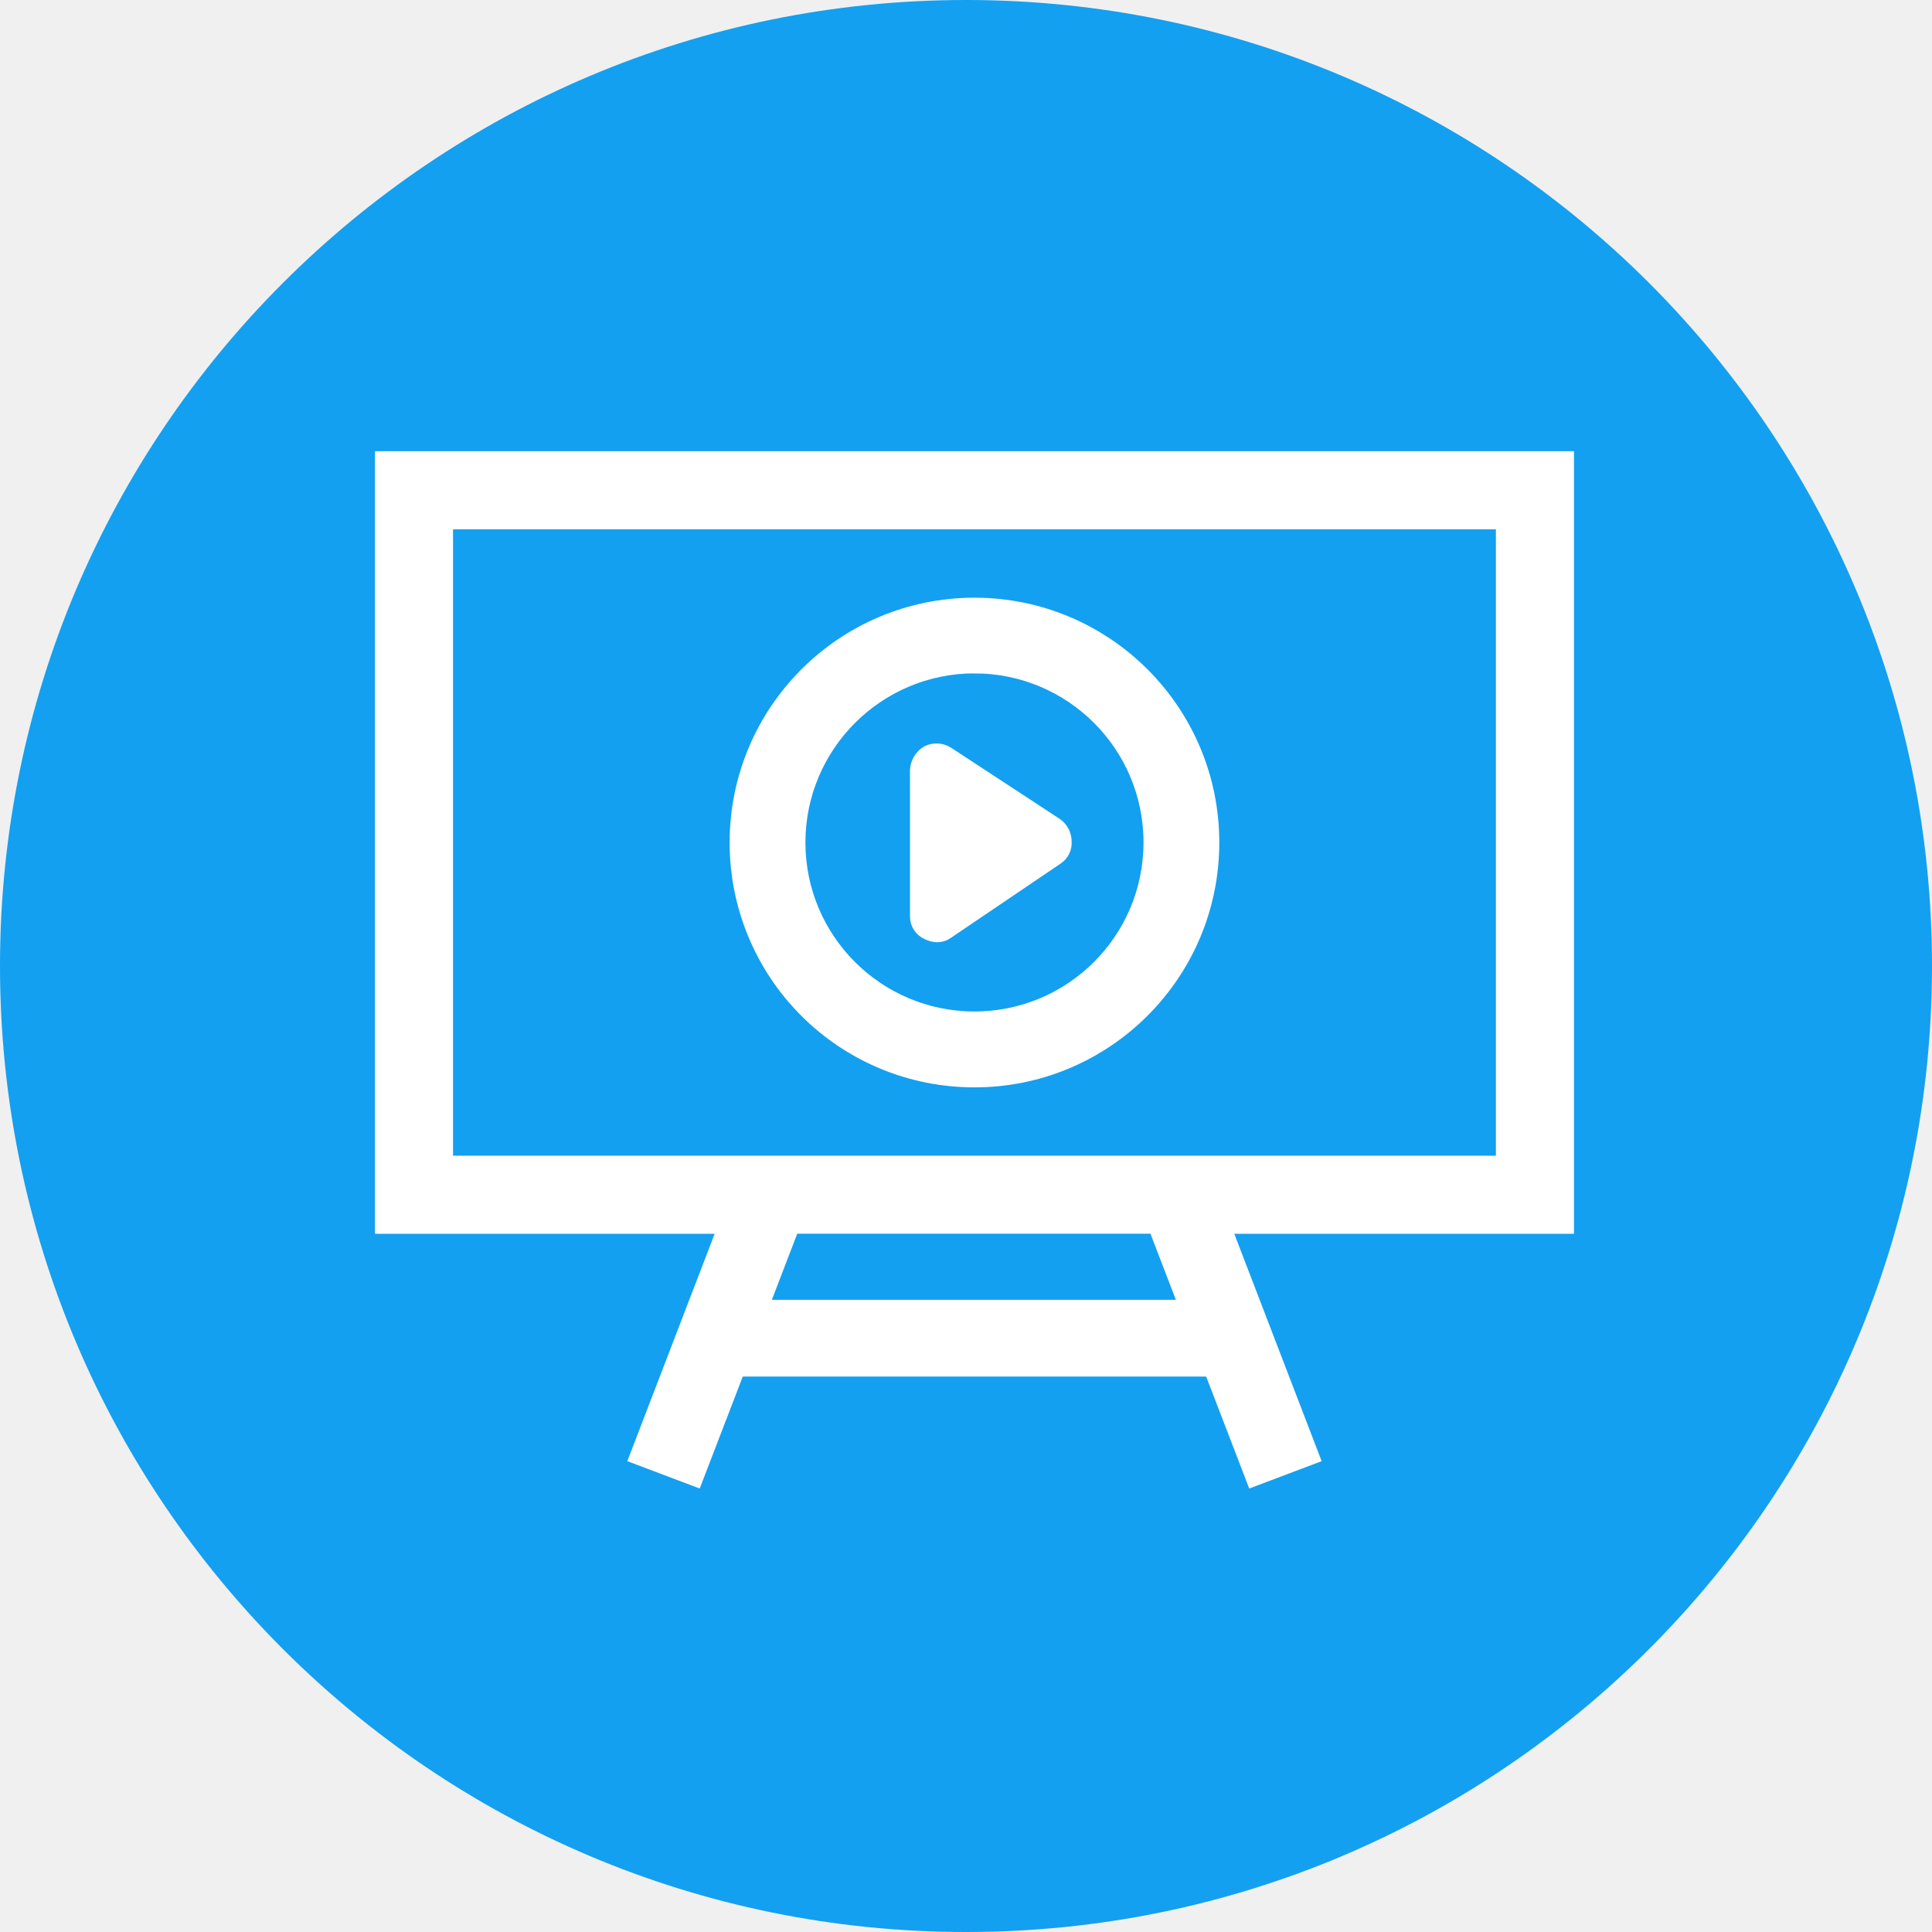
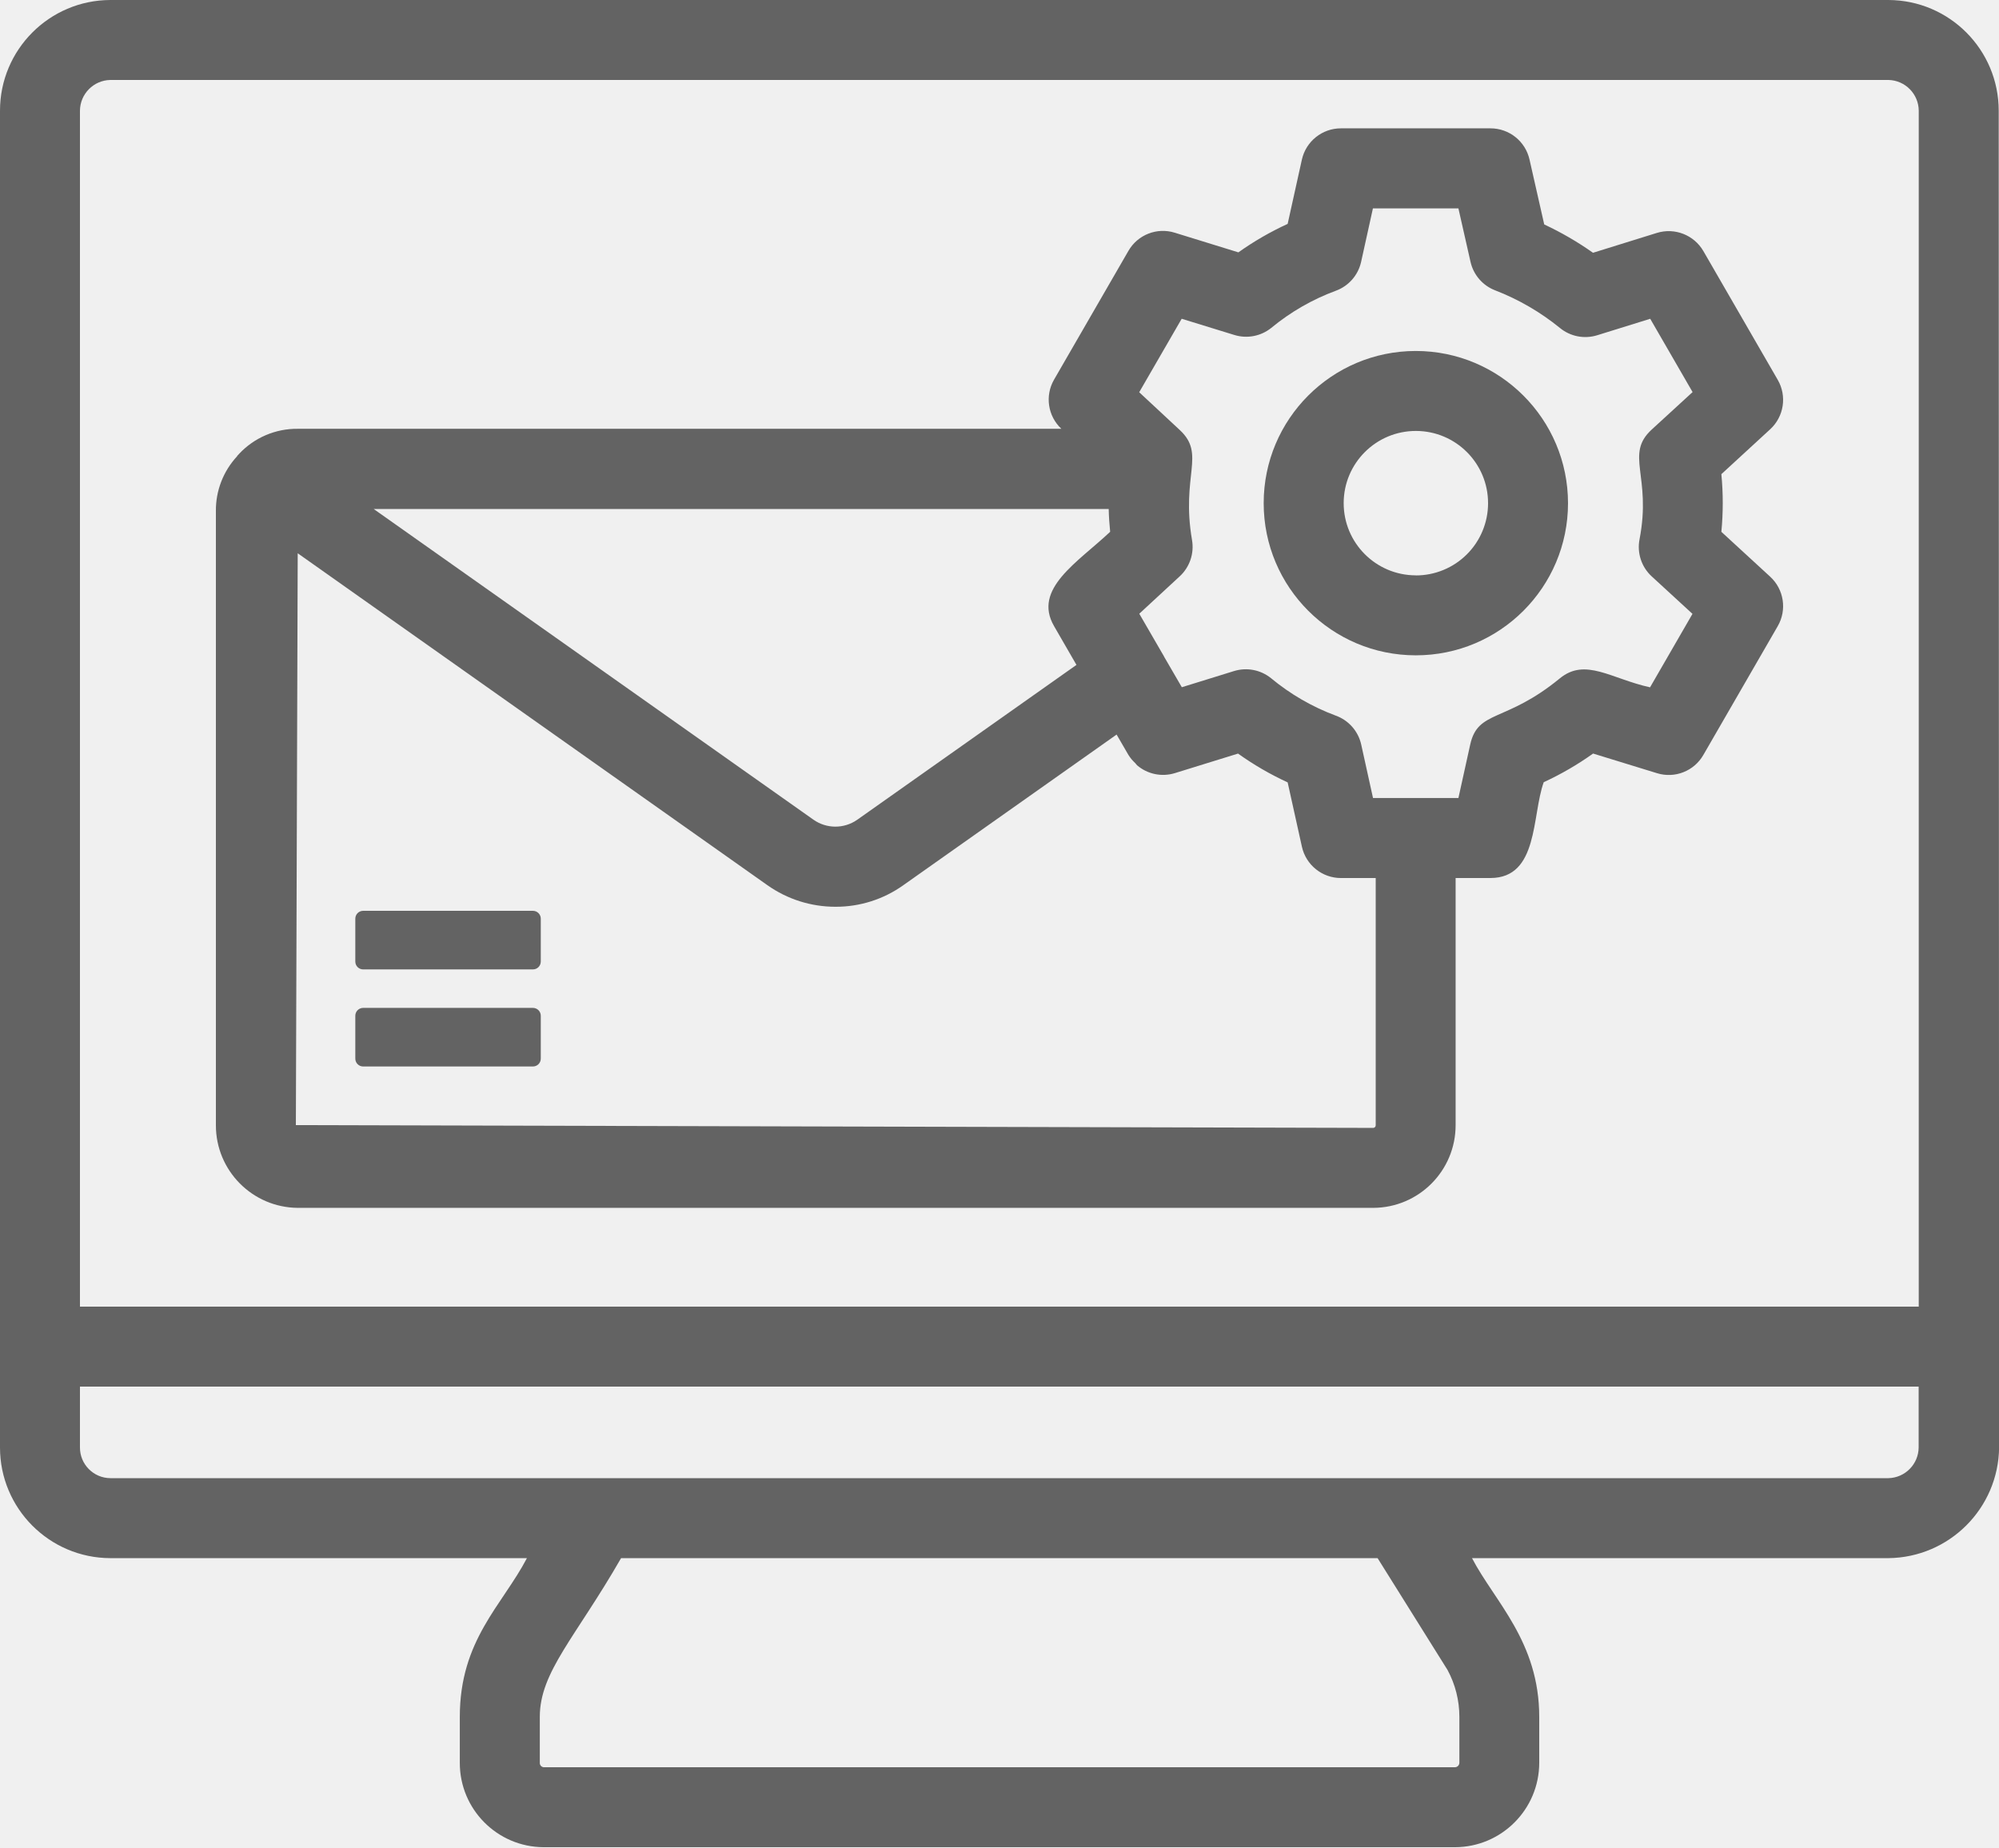
- <svg xmlns="http://www.w3.org/2000/svg" width="76" height="76" viewBox="0 0 76 76">
-   <g id="Group_388" data-name="Group 388" transform="translate(-1436 -2502)">
-     <rect id="Image_78" data-name="Image 78" width="76" height="76" rx="38" transform="translate(1436 2502)" fill="#13a0f0" />
-     <g id="noun_Video_Lesson_935832" data-name="noun_Video Lesson_935832" transform="translate(1450.1 2512.6)">
-       <path id="Path_23" data-name="Path 23" d="M47.566,7.4H.9V37.685H14.376L10.9,46.733l2.381.9L14.947,43.3H33.519l1.667,4.333,2.381-.9L34.09,37.685H47.566V7.4ZM32.519,40.78H15.9l1.19-3.1H31.328Zm12.476-5.667H3.471V9.971H44.995Z" transform="translate(0)" fill="#fff" stroke="#fff" stroke-width="0.5" />
-       <path id="Path_24" data-name="Path 24" d="M39.581,38.262A9.381,9.381,0,1,0,30.2,28.881,9.369,9.369,0,0,0,39.581,38.262Zm0-16.285a6.9,6.9,0,1,1-6.9,6.9A6.91,6.91,0,0,1,39.581,21.976Z" transform="translate(-15.348 -6.338)" fill="#fff" stroke="#fff" stroke-width="0.5" />
-       <path id="Path_25" data-name="Path 25" d="M45.529,38.748a.9.9,0,0,0,.381.1.665.665,0,0,0,.429-.143l4.286-2.9a.721.721,0,0,0,.333-.667.833.833,0,0,0-.333-.667l-4.286-2.809a.822.822,0,0,0-.81-.048.885.885,0,0,0-.429.714v5.762A.718.718,0,0,0,45.529,38.748Z" transform="translate(-23.153 -12.634)" fill="#fff" stroke="#fff" stroke-width="0.5" />
+ <svg xmlns="http://www.w3.org/2000/svg" width="101.731" height="94" viewBox="0 0 101.731 94">
+   <g id="noun_Email_Configuration_3240453" data-name="noun_Email Configuration_3240453" transform="translate(1136.5 435.6)">
+     <g id="Group_19" data-name="Group 19" transform="translate(-1136.5 -435.6)">
+       <path id="Path_322" data-name="Path 322" d="M97.6,3.4H7.116A5.633,5.633,0,0,0,1.5,9.036V77.054A5.632,5.632,0,0,0,7.116,82.69h21.2C27.053,85.1,24.9,86.857,24.9,90.767v2.341A4.287,4.287,0,0,0,29.171,97.4H75.54a4.3,4.3,0,0,0,4.293-4.293V90.767c0-3.827-2.275-5.876-3.421-8.077H97.6a5.693,5.693,0,0,0,5.636-5.636c-.025-86.121-.019-64.428-.02-68.018A5.633,5.633,0,0,0,97.6,3.4ZM5.569,9.036A1.578,1.578,0,0,1,7.116,7.469H97.6a1.578,1.578,0,0,1,1.547,1.567V69.892H5.569Zm69.6,79.349a5.029,5.029,0,0,1,.6,2.382v2.341a.232.232,0,0,1-.224.223H29.171a.217.217,0,0,1-.2-.223V90.767c0-2.289,1.817-4.037,4.136-8.077h38.5ZM7.116,78.62a1.558,1.558,0,0,1-1.547-1.567V73.961H99.142v3.093A1.577,1.577,0,0,1,97.6,78.62Z" transform="translate(-1.5 -3.4)" fill="#636363" />
+       <path id="Path_323" data-name="Path 323" d="M86.384,19.408,82.6,12.857a2.041,2.041,0,0,0-2.365-.926l-3.252,1.011A16.217,16.217,0,0,0,74.5,11.5l-.748-3.3A2.034,2.034,0,0,0,71.764,6.61h-7.61A2.035,2.035,0,0,0,62.167,8.2l-.724,3.272a15.376,15.376,0,0,0-2.507,1.449l-3.238-1a2.025,2.025,0,0,0-2.36.927l-3.784,6.551a2.034,2.034,0,0,0,.372,2.5H11.071a4.033,4.033,0,0,0-3,1.286c-.012.012-.02.027-.032.039s-.028.023-.04.036-.014.031-.026.045A4.034,4.034,0,0,0,6.9,26.082V57.333a4.2,4.2,0,0,0,4.171,4.211H65.8a4.207,4.207,0,0,0,4.191-4.211V44.759h1.771c2.457,0,2.1-3.18,2.713-4.876a15.481,15.481,0,0,0,2.512-1.458l3.253,1a2.028,2.028,0,0,0,2.358-.928l3.784-6.552A2.034,2.034,0,0,0,86,29.426l-2.485-2.284a15.3,15.3,0,0,0,0-2.934L86,21.923A2.034,2.034,0,0,0,86.384,19.408ZM52.336,25.98c.008.378.033.763.074,1.16-1.638,1.548-3.956,2.9-2.855,4.8l1.14,1.974L39.53,41.8a1.938,1.938,0,0,1-2.218-.008L14.93,25.98ZM65.924,57.333a.131.131,0,0,1-.122.142L10.97,57.333l.094-29.1,23.9,16.889a5.987,5.987,0,0,0,3.47,1.1,5.9,5.9,0,0,0,3.454-1.1l10.85-7.663.6,1.034h0v0a2,2,0,0,0,.35.42c.034.033.055.079.091.109a2.037,2.037,0,0,0,1.922.4l3.216-.995a15.553,15.553,0,0,0,2.526,1.466l.725,3.272a2.034,2.034,0,0,0,1.986,1.595h1.77V57.333ZM79.35,27.525a2.032,2.032,0,0,0,.62,1.885l2.075,1.907-2.159,3.738c-1.977-.433-3.29-1.524-4.591-.456-2.773,2.275-4.167,1.583-4.562,3.371l-.6,2.718H65.787l-.6-2.718a2.033,2.033,0,0,0-1.3-1.476,11.384,11.384,0,0,1-3.293-1.906,2.041,2.041,0,0,0-1.879-.361l-2.658.823-.9-1.55c0-.005,0-.011-.006-.017l-1.259-2.173.268-.248,1.793-1.658a2.038,2.038,0,0,0,.624-1.838c-.568-3.307.71-4.361-.619-5.6l-2.07-1.927L56.05,16.3l2.683.826a2.04,2.04,0,0,0,1.877-.362,11.3,11.3,0,0,1,3.272-1.885,2.034,2.034,0,0,0,1.3-1.476l.6-2.719h4.351l.618,2.728A2.032,2.032,0,0,0,72,14.853a12.167,12.167,0,0,1,3.3,1.916,2.039,2.039,0,0,0,1.894.371l2.7-.839,2.156,3.73L79.97,21.938C78.585,23.212,79.978,24.286,79.35,27.525Z" transform="translate(4.087 -0.079)" fill="#636363" />
+       <path id="Path_324" data-name="Path 324" d="M19.421,26.18H10.793a.4.4,0,0,0-.406.406v2.17a.4.4,0,0,0,.406.406h8.627a.4.4,0,0,0,.406-.406v-2.17A.4.4,0,0,0,19.421,26.18Z" transform="translate(7.695 20.169)" fill="#636363" />
+       <path id="Path_325" data-name="Path 325" d="M19.421,28.608H10.793a.4.4,0,0,0-.406.406v2.17a.4.4,0,0,0,.406.406h8.627a.4.4,0,0,0,.406-.406v-2.17A.4.4,0,0,0,19.421,28.608Z" transform="translate(7.695 22.681)" fill="#636363" />
+       <path id="Path_326" data-name="Path 326" d="M40.846,12.178a7.744,7.744,0,1,0,7.749,7.75A7.753,7.753,0,0,0,40.846,12.178Zm0,11.418a3.674,3.674,0,1,1,3.68-3.668A3.673,3.673,0,0,1,40.846,23.6Z" transform="translate(31.203 5.682)" fill="#636363" />
    </g>
  </g>
</svg>
